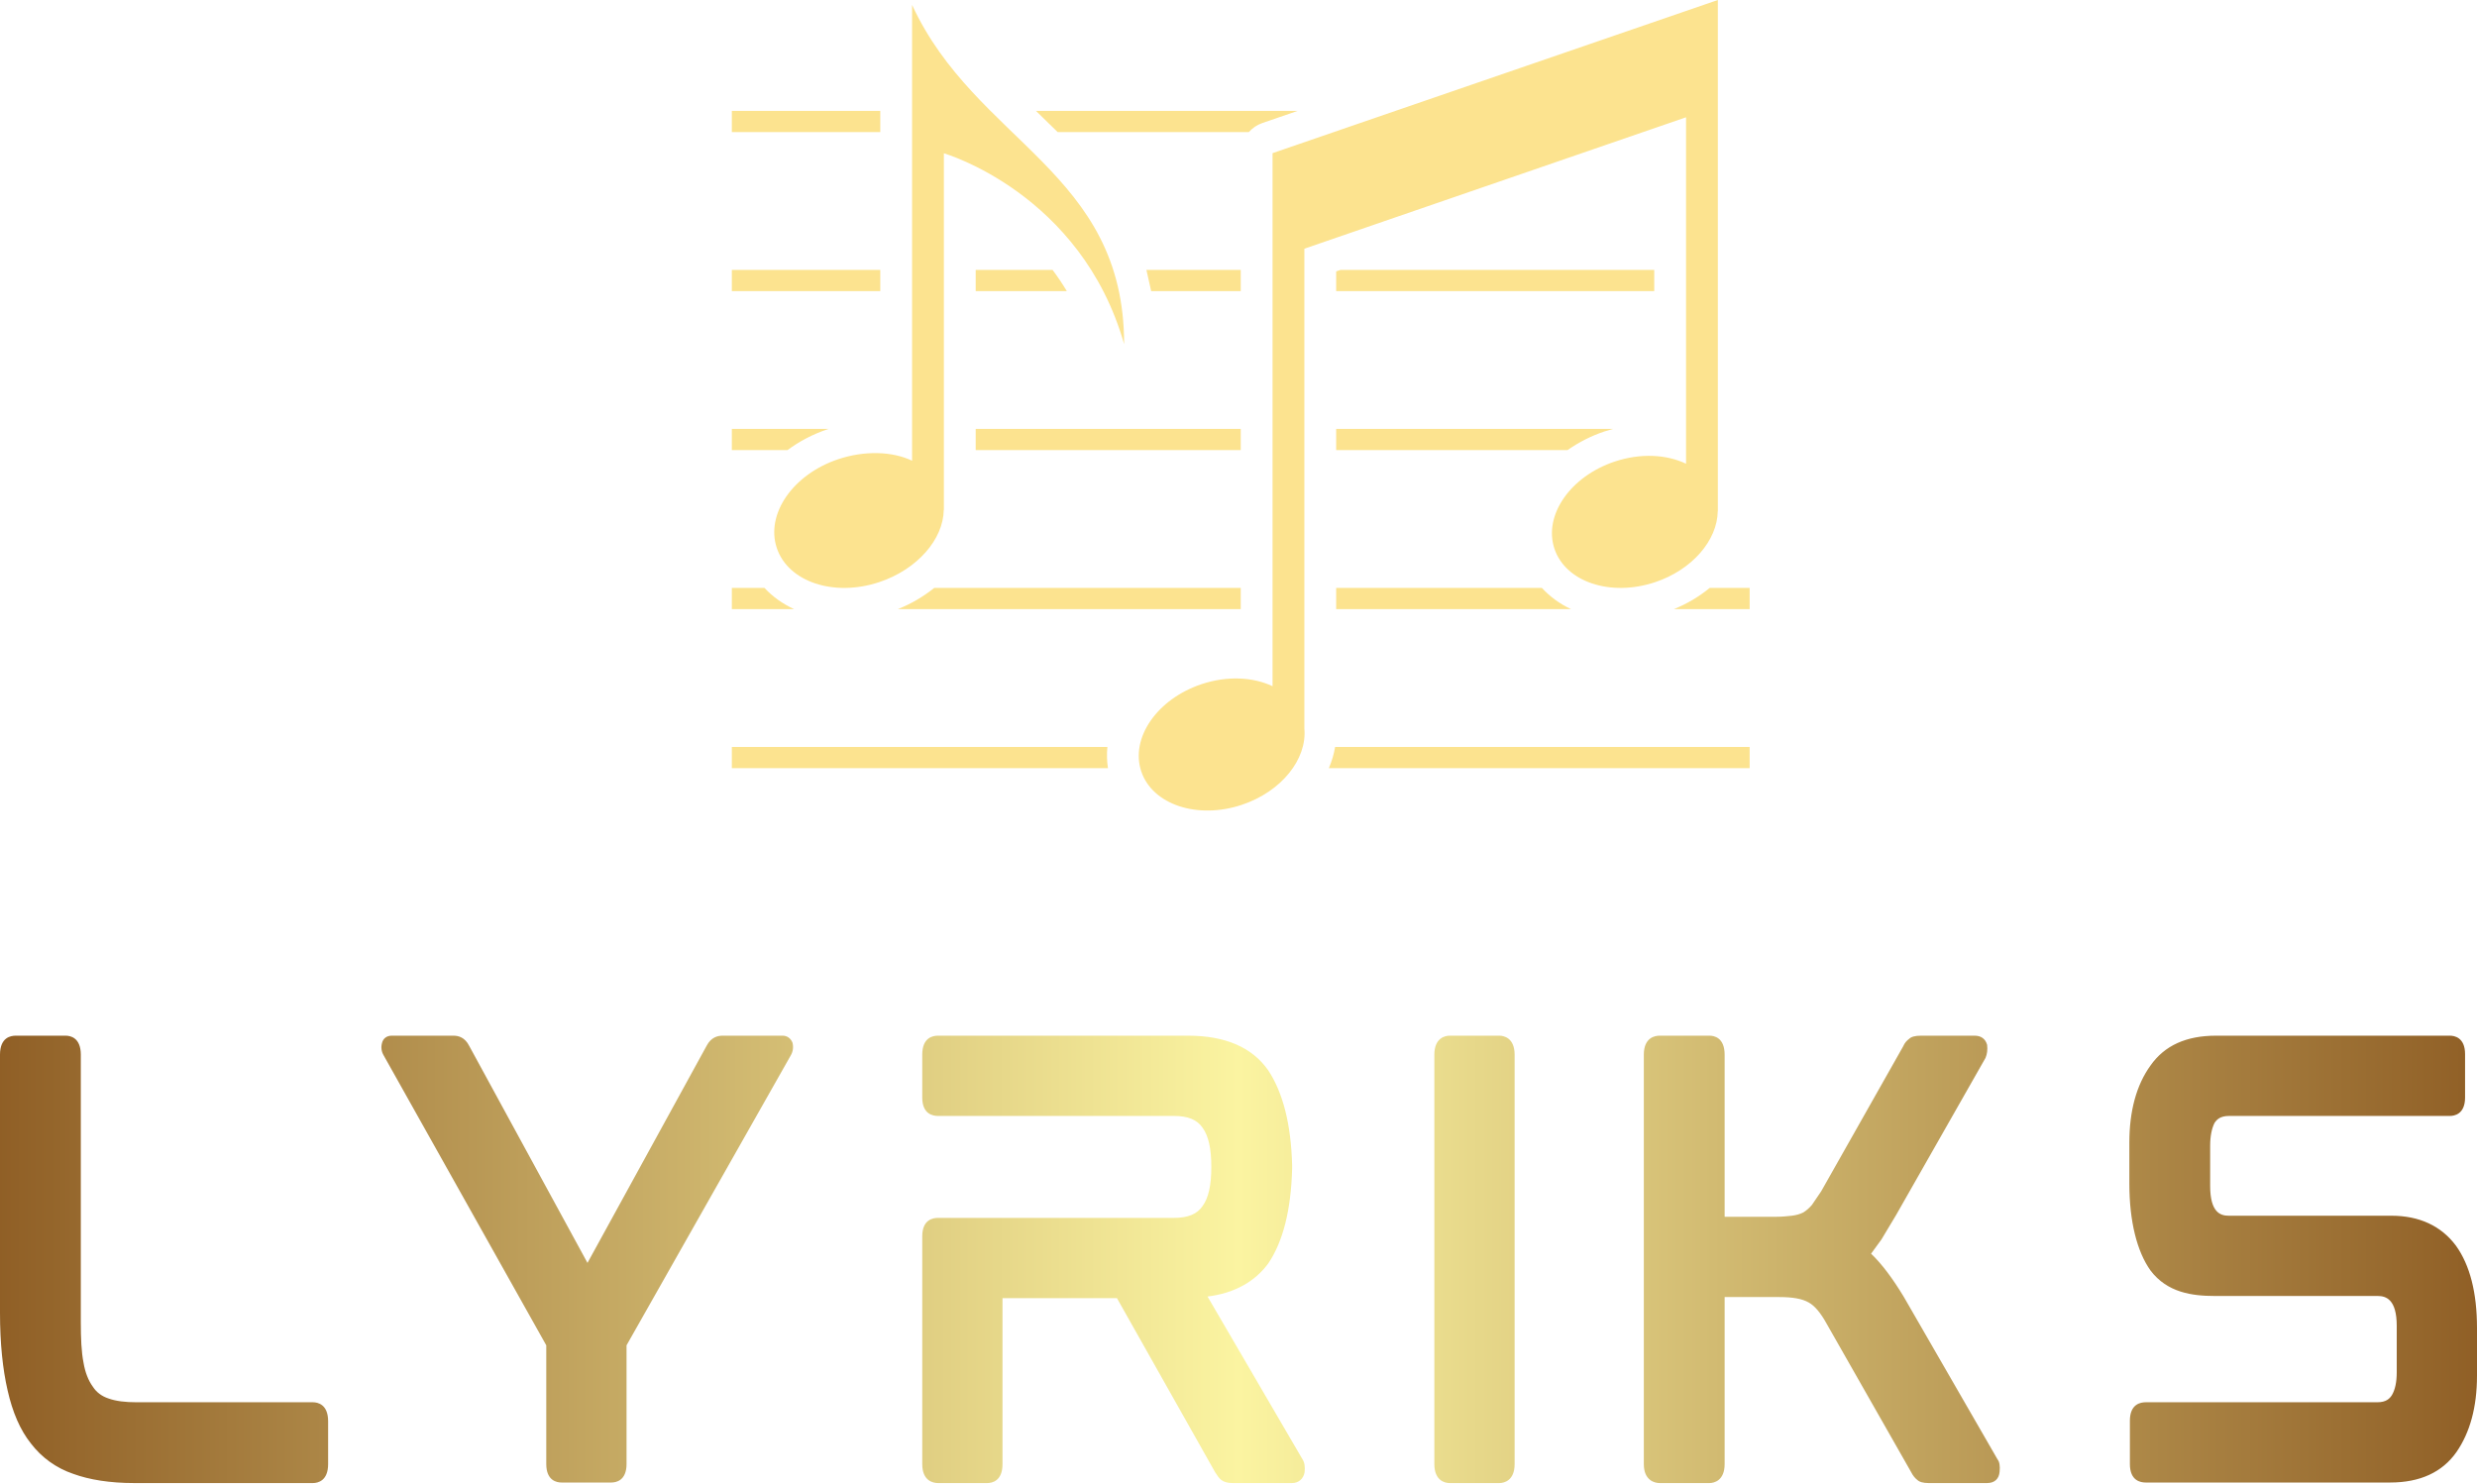
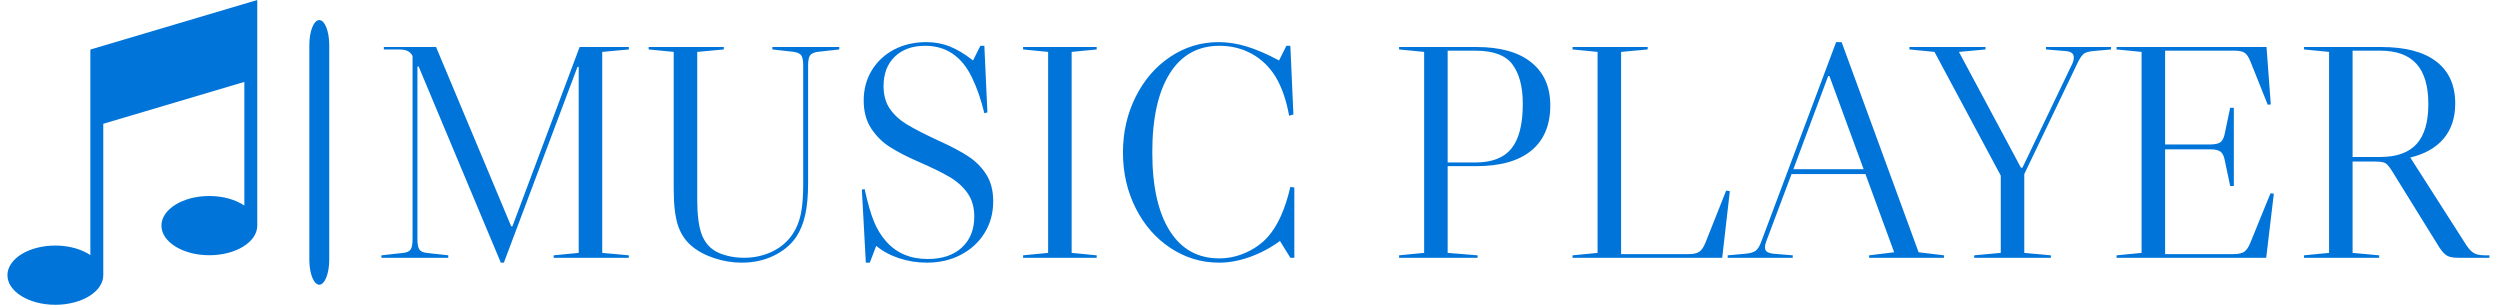
- <svg xmlns="http://www.w3.org/2000/svg" width="220" height="131.741">
-   <defs>
-     <linearGradient id="A">
-       <stop stop-color="#8f5e25" offset="0" />
-       <stop stop-color="#fbf4a1" offset=".5" />
-       <stop stop-color="#8f5e25" offset="1" />
-     </linearGradient>
-   </defs>
-   <path d="M95 8.539L53 22.986V73.27c-1.832-.864-4.27-1.001-6.694-.193-4.192 1.397-6.74 5.078-5.692 8.222s5.295 4.559 9.487 3.162c3.742-1.247 6.166-4.314 5.899-7.195V32l36-12.397v32.681c-1.835-.876-4.286-1.019-6.722-.207-4.192 1.397-6.74 5.078-5.692 8.222s5.295 4.559 9.487 3.162c3.525-1.175 5.878-3.965 5.918-6.692H95V8.539zM19 9v43c-1.869-.892-4.481-.971-6.963-.143-4.269 1.423-6.865 5.172-5.798 8.374s5.393 4.644 9.663 3.221c3.59-1.197 6.047-4.038 6.087-6.816H22V23s12.926 3.741 17 18c0-16.296-14-19-20-32zm18.423 70H2v2h35.476a7.75 7.75 0 0 1-.053-2zM98 81v-2H58.9a8.66 8.66 0 0 1-.591 2H98zM5.078 64H2v2h5.87c-1.081-.501-2.028-1.176-2.792-2zM98 66v-2h-3.769c-.978.804-2.112 1.487-3.377 2H98zm-19.599-2H59v2h22.155a8.74 8.74 0 0 1-2.754-2zM21.09 64a13.4 13.4 0 0 1-3.433 2H50v-2H21.09zM25 49h25v2H25zm-13.875 0H2v2h5.25c1.106-.825 2.395-1.508 3.839-1.99.012-.004.024-.006.036-.01zM59 51h21.822a13.5 13.5 0 0 1 3.507-1.769l.796-.231H59v2zM32.25 34H25v2h8.595c-.427-.712-.877-1.378-1.345-2zM2 34h14v2H2zm57 2h30v-2H59.406l-.406.14zm-17.449 0H50v-2h-8.898l.449 2zm-8.817-15h18.028a2.99 2.99 0 0 1 1.263-.851L55.366 19h-24.68l2.048 2zM2 19h14v2H2z" transform="matrix(.941663 0 0 .941663 63.11667 -8.040863)" fill="#fce38f" />
-   <path d="M26.28 34.08c.36 0 1.12.16 1.12 1.4v3.16c0 1.24-.76 1.4-1.12 1.4h-13.2c-1.76 0-3.28-.24-4.48-.68a6.55 6.55 0 0 1-3.12-2.24c-.8-1-1.36-2.32-1.72-3.92-.36-1.56-.56-3.48-.56-5.72V8.44c0-1.28.8-1.4 1.16-1.4h3.68c.32 0 1.12.12 1.12 1.4v19.72c0 1.2.04 2.2.2 3 .12.72.36 1.32.68 1.76.28.44.68.72 1.16.88.56.2 1.24.28 2.08.28h13zM60.929 7.04c.32 0 .6.2.72.52.08.32.04.64-.12.92l-12.12 21.4v8.76c0 1.24-.8 1.36-1.12 1.36h-3.68c-.32 0-1.12-.12-1.12-1.36v-8.76l-12-21.4a1.15 1.15 0 0 1-.12-.88c.08-.36.36-.56.72-.56h4.56c.36 0 .84.12 1.16.76l8.72 16 8.8-16.04c.32-.6.8-.72 1.16-.72h4.44zm38.329 31.24c.16.24.2.56.16.96-.08.48-.44.8-.92.8h-4.4c-.36 0-.64-.08-.84-.24-.16-.12-.28-.32-.44-.56l-7.24-12.84h-8.44v12.24c0 1.24-.76 1.4-1.12 1.4h-3.64c-.36 0-1.16-.16-1.16-1.4v-16.8c0-1.24.8-1.36 1.16-1.36h17.4c1.04 0 1.72-.28 2.12-.88.44-.6.64-1.56.64-2.88s-.2-2.28-.64-2.88c-.4-.6-1.08-.88-2.12-.88h-17.4c-.36 0-1.16-.12-1.16-1.36V8.44c0-1.28.8-1.4 1.16-1.4h18.44c2.72 0 4.72.84 5.92 2.56 1.08 1.64 1.68 3.96 1.76 7v.24c-.08 3.08-.68 5.4-1.76 7-1 1.36-2.52 2.2-4.48 2.44zm14.529-31.24c.32 0 1.12.16 1.12 1.4v30.2c0 1.24-.8 1.4-1.12 1.4h-3.68c-.32 0-1.12-.16-1.12-1.4V8.44c0-1.24.8-1.4 1.12-1.4h3.68zm29.809 19.24l6.92 12c.16.2.2.52.16.92-.04.52-.36.84-.92.84h-4.32c-.4 0-.68-.08-.84-.24-.16-.12-.32-.32-.44-.56l-6.24-10.96c-.44-.8-.88-1.32-1.32-1.56-.48-.28-1.2-.4-2.16-.4h-4.04v12.32c0 1.24-.8 1.4-1.12 1.4h-3.68c-.32 0-1.16-.16-1.16-1.4V8.44c0-1.28.84-1.4 1.16-1.4h3.68c.32 0 1.12.12 1.12 1.4V20.4h3.68c.52 0 .96-.04 1.28-.08s.6-.12.84-.24c.2-.12.44-.32.64-.56l.68-1 6.04-10.68c.12-.28.28-.44.44-.56.16-.16.44-.24.88-.24h3.96c.48 0 .8.24.92.68.04.36 0 .68-.12.96l-6.6 11.6-1.08 1.8-.76 1.04c.8.76 1.6 1.84 2.4 3.16zm35.969-5.96c2.08 0 3.68.76 4.76 2.2 1.04 1.44 1.56 3.48 1.56 6.08v3.52c0 2.32-.52 4.2-1.52 5.64-1.04 1.48-2.68 2.24-4.88 2.24h-18.04c-.36 0-1.16-.12-1.16-1.36v-3.2c0-1.24.8-1.36 1.16-1.36h17.08c.68 0 .92-.28 1.08-.52.24-.4.36-.96.36-1.68v-3.44c0-1.96-.8-2.2-1.4-2.2h-12c-1.68 0-3.52-.24-4.76-1.88-1-1.4-1.56-3.64-1.56-6.4v-3.04c0-2.32.52-4.24 1.56-5.68 1.04-1.48 2.64-2.2 4.84-2.2h17.24c.32 0 1.12.12 1.12 1.36v3.2c0 1.24-.8 1.36-1.12 1.36h-16.28c-.68 0-.92.28-1.08.52-.2.4-.32.96-.32 1.68v2.96c0 1.96.76 2.2 1.36 2.2h12z" transform="matrix(1.204259 0 0 1.204259 -3.853629 83.52203)" fill="url(#A)" />
+ <svg xmlns="http://www.w3.org/2000/svg" version="1.1" width="1000" height="123" viewBox="0 0 1000 123">
+   <g transform="matrix(1,0,0,1,-0.6060606,-0.5434217)">
+     <svg viewBox="0 0 396 49" data-background-color="#ffffff" preserveAspectRatio="xMidYMid meet" height="123" width="1000">
+       <g id="tight-bounds" transform="matrix(1,0,0,1,0.24,0.2164855)">
+         <svg viewBox="0 0 395.52 48.567" height="48.567" width="395.52">
+           <g>
+             <svg viewBox="0 0 465.656 57.179" height="48.567" width="395.52">
+               <g>
+                 <rect width="3.731" height="49.649" x="56.638" y="3.765" fill="#0074d9" opacity="1" stroke-width="0" stroke="transparent" fill-opacity="1" class="rect-o-0" data-fill-palette-color="primary" rx="1%" id="o-0" data-palette-color="#0074d9" />
+               </g>
+               <g transform="matrix(1,0,0,1,70.13647,7.902492)">
+                 <svg viewBox="0 0 395.52 41.374" height="41.374" width="395.52">
+                   <g>
+                     <svg viewBox="0 0 395.52 41.374" height="41.374" width="395.52">
+                       <g>
+                         <svg viewBox="0 0 395.52 41.374" height="41.374" width="395.52">
+                           <g transform="matrix(1,0,0,1,0,0)">
+                             <svg width="395.52" viewBox="1.3 -35.3 345.07 36.1" height="41.374" data-palette-color="#0074d9">
+                               <path d="M41.8-34.1L37.45-33.7 37.45-0.8 41.8-0.4 41.8 0 29.5 0 29.5-0.4 33.6-0.8 33.6-31.25 33.4-31.25 21.35 0.8 20.85 0.8 7.4-31.3 7.2-31.3 7.2-3.05Q7.2-1.85 7.5-1.38 7.8-0.9 8.7-0.8L8.7-0.8 12.25-0.4 12.25 0 1.3 0 1.3-0.4 4.9-0.8Q5.8-0.9 6.1-1.38 6.4-1.85 6.4-3.05L6.4-3.05 6.4-33.05Q6.05-33.65 5.53-33.88 5-34.1 4-34.1L4-34.1 1.7-34.1 1.7-34.5 10.25-34.5 22.55-5.15 22.75-5.15 33.75-34.5 41.8-34.5 41.8-34.1ZM70.35-31.45Q70.35-32.65 70.05-33.1 69.75-33.55 68.85-33.7L68.85-33.7 65.3-34.1 65.3-34.5 76.25-34.5 76.25-34.1 72.65-33.7Q71.75-33.55 71.45-33.1 71.15-32.65 71.15-31.45L71.15-31.45 71.15-12.25Q71.15-9.1 70.67-7 70.2-4.9 69.2-3.4L69.2-3.4Q67.85-1.45 65.5-0.33 63.15 0.8 60.3 0.8L60.3 0.8Q58 0.8 55.75 0.05 53.5-0.7 52-2L52-2Q50.45-3.35 49.8-5.45 49.15-7.55 49.15-11.25L49.15-11.25 49.15-33.7 45.05-34.1 45.05-34.5 57.35-34.5 57.35-34.1 53-33.7 53-9.6Q53-5.95 53.67-4 54.35-2.05 55.95-1.1L55.95-1.1Q56.8-0.6 58.05-0.3 59.3 0 60.65 0L60.65 0Q63.15 0 65.25-1 67.35-2 68.6-3.85L68.6-3.85Q69.55-5.25 69.95-7.13 70.35-9 70.35-12L70.35-12 70.35-31.45ZM90.6 0.8Q93.7 0.8 96.17-0.5 98.65-1.8 100.05-4.08 101.45-6.35 101.45-9.25L101.45-9.25Q101.45-11.85 100.32-13.63 99.2-15.4 97.37-16.6 95.55-17.8 92.55-19.15L92.55-19.15Q89.2-20.7 87.37-21.8 85.55-22.9 84.52-24.4 83.5-25.9 83.5-28.1L83.5-28.1Q83.5-31.15 85.35-32.93 87.2-34.7 90.3-34.7L90.3-34.7Q95.45-34.7 97.95-29.55L97.95-29.55Q99.2-27 100-23.65L100-23.65 100.5-23.8 100-34.7 99.35-34.7 98.15-32.3Q96.1-33.9 94.32-34.6 92.55-35.3 90.5-35.3L90.5-35.3Q87.55-35.3 85.22-34.08 82.9-32.85 81.57-30.68 80.25-28.5 80.25-25.75L80.25-25.75Q80.25-23.05 81.47-21.18 82.7-19.3 84.55-18.13 86.4-16.95 89.15-15.75L89.15-15.75Q92.5-14.3 94.35-13.2 96.2-12.1 97.27-10.55 98.35-9 98.35-6.75L98.35-6.75Q98.35-3.55 96.32-1.68 94.3 0.2 90.7 0.2L90.7 0.2Q86.5 0.2 83.95-2.65L83.95-2.65Q82.7-4.05 81.92-5.95 81.15-7.85 80.4-11.25L80.4-11.25 79.95-11.15 80.6 0.8 81.25 0.8 82.3-1.95Q83.85-0.65 86.05 0.08 88.25 0.8 90.6 0.8L90.6 0.8ZM106.34-34.1L106.34-34.5 118.39-34.5 118.39-34.1 114.29-33.7 114.29-0.8 118.39-0.4 118.39 0 106.34 0 106.34-0.4 110.44-0.8 110.44-33.7 106.34-34.1ZM146.39-3.4Q144.94-1.8 142.82-0.85 140.69 0.1 138.44 0.1L138.44 0.1Q133.19 0.1 130.34-4.42 127.49-8.95 127.49-17.25L127.49-17.25Q127.49-25.6 130.34-30.15 133.19-34.7 138.49-34.7L138.49-34.7Q141.39-34.7 143.79-33.38 146.19-32.05 147.69-29.6L147.69-29.6Q149.19-27.1 149.89-23.25L149.89-23.25 150.59-23.45 150.09-34.7 149.44-34.7 148.24-32.3Q145.34-33.85 142.97-34.58 140.59-35.3 138.34-35.3L138.34-35.3Q134.04-35.3 130.44-32.9 126.84-30.5 124.77-26.35 122.69-22.2 122.69-17.25L122.69-17.25Q122.69-12.25 124.77-8.13 126.84-4 130.47-1.6 134.09 0.8 138.44 0.8L138.44 0.8Q140.89 0.8 143.52-0.15 146.14-1.1 148.39-2.75L148.39-2.75 150.09 0 150.74 0 150.74-11.5 150.09-11.6Q148.84-6.15 146.39-3.4L146.39-3.4ZM180.54-15L175.84-15 175.84-0.8 180.74-0.4 180.74 0 167.89 0 167.89-0.4 171.99-0.8 171.99-33.7 167.89-34.1 167.89-34.5 180.54-34.5Q186.39-34.5 189.51-32 192.64-29.5 192.64-24.95L192.64-24.95Q192.64-20.1 189.54-17.55 186.44-15 180.54-15L180.54-15ZM180.39-33.9L175.84-33.9 175.84-15.6 180.39-15.6Q184.44-15.6 186.29-17.9 188.14-20.2 188.14-25.2L188.14-25.2Q188.14-29.35 186.46-31.63 184.79-33.9 180.39-33.9L180.39-33.9ZM200.38-33.7L200.38-0.8 196.28-0.4 196.28 0 220.78 0 222.03-10.9 221.43-11 218.03-2.45Q217.58-1.35 217.03-0.98 216.48-0.6 215.28-0.6L215.28-0.6 204.23-0.6 204.23-33.7 208.58-34.1 208.58-34.5 196.28-34.5 196.28-34.1 200.38-33.7ZM252.93-0.9L257.08-0.4 257.08 0 244.83 0 244.83-0.4 248.93-0.9 244.23-13.7 232.13-13.7 227.98-2.65Q227.78-2.1 227.78-1.75L227.78-1.75Q227.78-1.2 228.11-0.98 228.43-0.75 229.28-0.65L229.28-0.65 232.33-0.4 232.33 0 221.68 0 221.68-0.4 224.48-0.65Q225.73-0.75 226.26-1.15 226.78-1.55 227.18-2.65L227.18-2.65 239.43-35.3 240.33-35.3 252.93-0.9ZM232.43-14.5L243.93-14.5 238.33-29.75 238.13-29.75 232.43-14.5ZM273.78-34.5L284.43-34.5 284.43-34.1 281.63-33.85Q280.43-33.75 279.95-33.38 279.48-33 278.93-31.85L278.93-31.85 270.23-13.7 270.23-0.8 274.58-0.4 274.58 0 262.03 0 262.03-0.4 266.38-0.8 266.38-13.45 255.53-33.7 251.43-34.1 251.43-34.5 263.88-34.5 263.88-34.1 259.53-33.7 269.68-14.75 269.93-14.75 278.13-31.85Q278.33-32.3 278.33-32.8L278.33-32.8Q278.33-33.3 277.98-33.55 277.63-33.8 276.83-33.85L276.83-33.85 273.78-34.1 273.78-34.5ZM310.53-10.55L311.08-10.5 309.83 0 285.33 0 285.33-0.4 289.43-0.8 289.43-33.7 285.33-34.1 285.33-34.5 309.88-34.5 310.58-25.1 310.08-25.05 307.28-32.05Q306.83-33.2 306.3-33.55 305.78-33.9 304.58-33.9L304.58-33.9 293.28-33.9 293.28-18.55 300.68-18.55Q301.88-18.55 302.38-18.95 302.88-19.35 303.08-20.5L303.08-20.5 303.93-24.55 304.53-24.55 304.53-11.75 303.93-11.75 303.08-15.8Q302.88-16.95 302.38-17.35 301.88-17.75 300.68-17.75L300.68-17.75 293.28-17.75 293.28-0.6 304.48-0.6Q305.68-0.6 306.23-0.98 306.78-1.35 307.23-2.45L307.23-2.45 310.53-10.55ZM345.67-0.4L346.37-0.4 346.37 0 341.22 0Q340.02 0 339.42-0.35 338.82-0.7 338.17-1.7L338.17-1.7 330.52-14.05Q329.82-15.2 329.35-15.48 328.87-15.75 327.67-15.75L327.67-15.75 323.97-15.75 323.97-0.8 328.32-0.4 328.32 0 316.02 0 316.02-0.4 320.12-0.8 320.12-33.7 316.02-34.1 316.02-34.5 328.67-34.5Q334.57-34.5 337.67-32.13 340.77-29.75 340.77-25.25L340.77-25.25Q340.77-21.75 338.87-19.5 336.97-17.25 333.37-16.4L333.37-16.4 333.42-16.4 342.57-2.1Q343.22-1.1 343.85-0.75 344.47-0.4 345.67-0.4L345.67-0.4ZM328.52-33.9L323.97-33.9 323.97-16.5 328.52-16.5Q332.52-16.5 334.45-18.63 336.37-20.75 336.37-25.15L336.37-25.15Q336.37-29.6 334.42-31.75 332.47-33.9 328.52-33.9L328.52-33.9Z" opacity="1" transform="matrix(1,0,0,1,0,0)" fill="#0074d9" class="undefined-text-0" data-fill-palette-color="primary" id="text-0" />
+                             </svg>
+                           </g>
+                         </svg>
+                       </g>
+                     </svg>
+                   </g>
+                 </svg>
+               </g>
+               <g>
+                 <svg viewBox="0 0 46.87 57.179" height="57.179" width="46.87">
+                   <g>
+                     <svg version="1.1" x="0" y="0" viewBox="4.544 4.208 19.332 23.584" enable-background="new 0 0 32 32" xml:space="preserve" height="57.179" width="46.87" class="icon-icon-0" data-fill-palette-color="accent" id="icon-0">
+                       <path d="M10.96 8.042v6.041 9.862c-0.677-0.45-1.636-0.736-2.708-0.736-2.048 0-3.708 1.025-3.708 2.292 0 1.265 1.66 2.291 3.708 2.291s3.708-1.026 3.708-2.291V13.786l10.916-3.24v9.565c-0.678-0.45-1.635-0.736-2.709-0.736-2.047 0-3.707 1.025-3.707 2.292 0 1.265 1.66 2.291 3.707 2.291 2.049 0 3.709-1.026 3.709-2.291V10.249 4.208L10.96 8.042z" fill="#0074d9" data-fill-palette-color="accent" />
+                     </svg>
+                   </g>
+                 </svg>
+               </g>
+             </svg>
+           </g>
+           <defs />
+         </svg>
+         <rect width="395.52" height="48.567" fill="none" stroke="none" visibility="hidden" />
+       </g>
+     </svg>
+   </g>
</svg>
